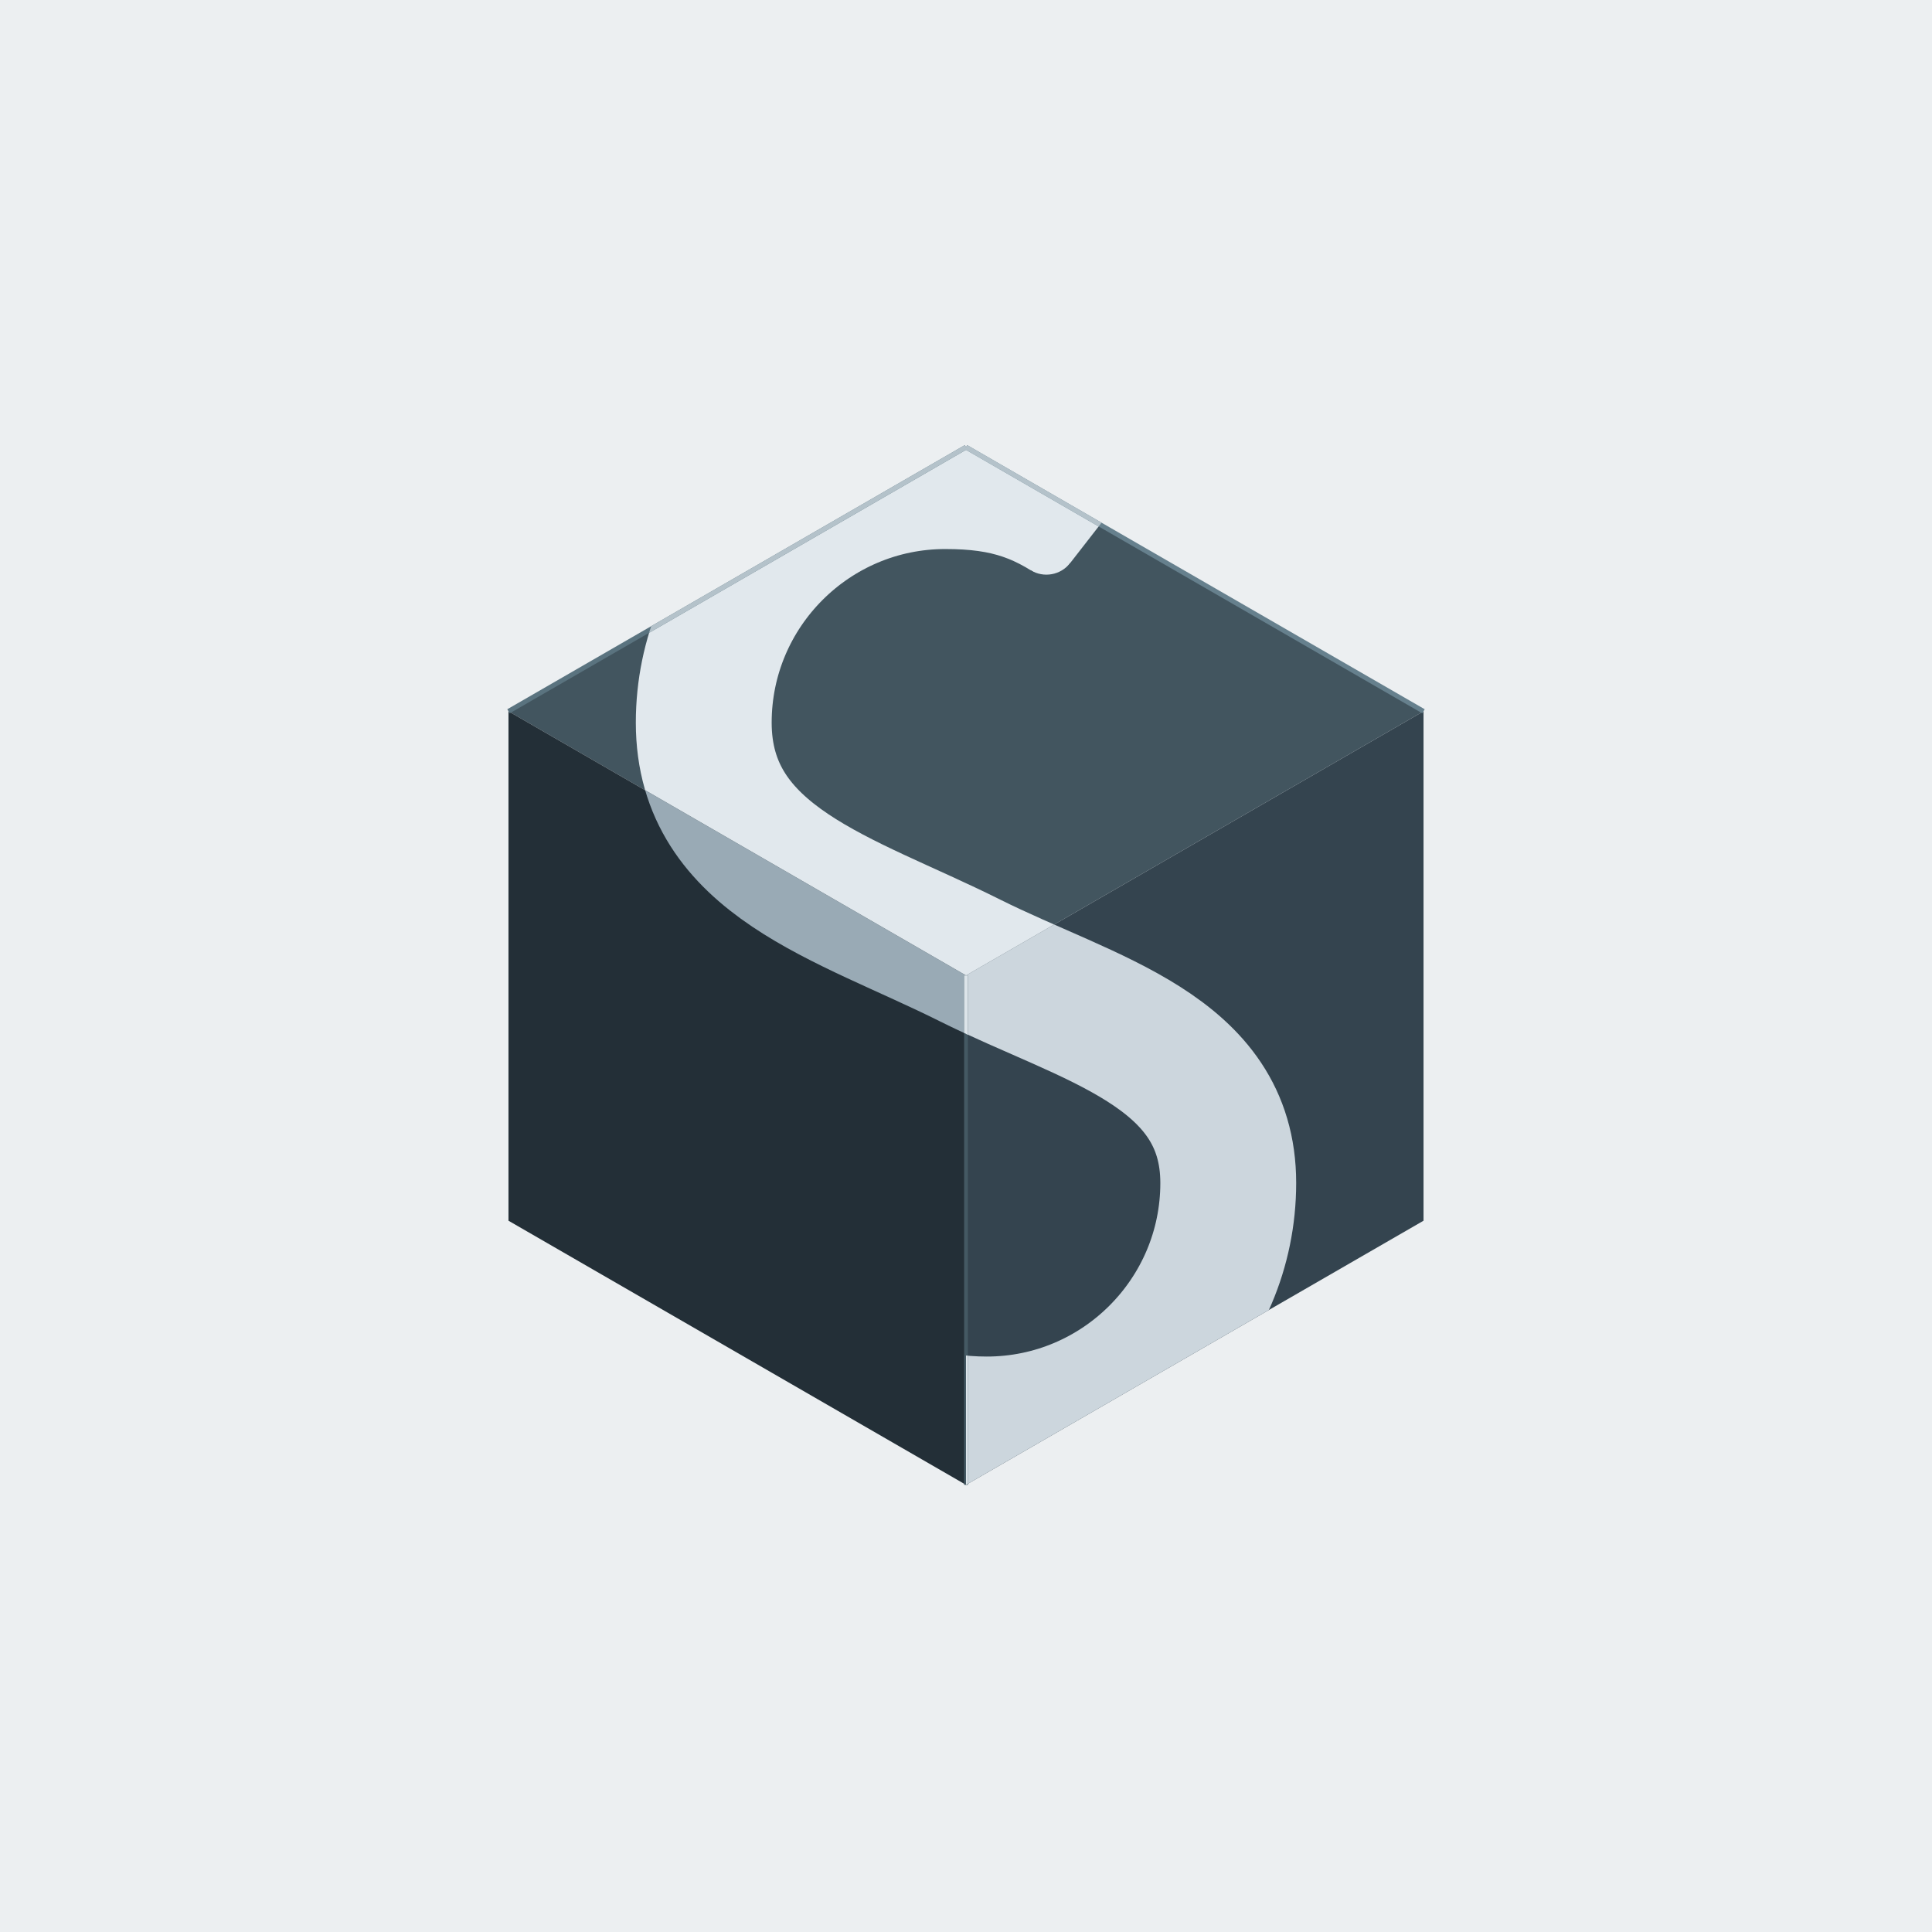
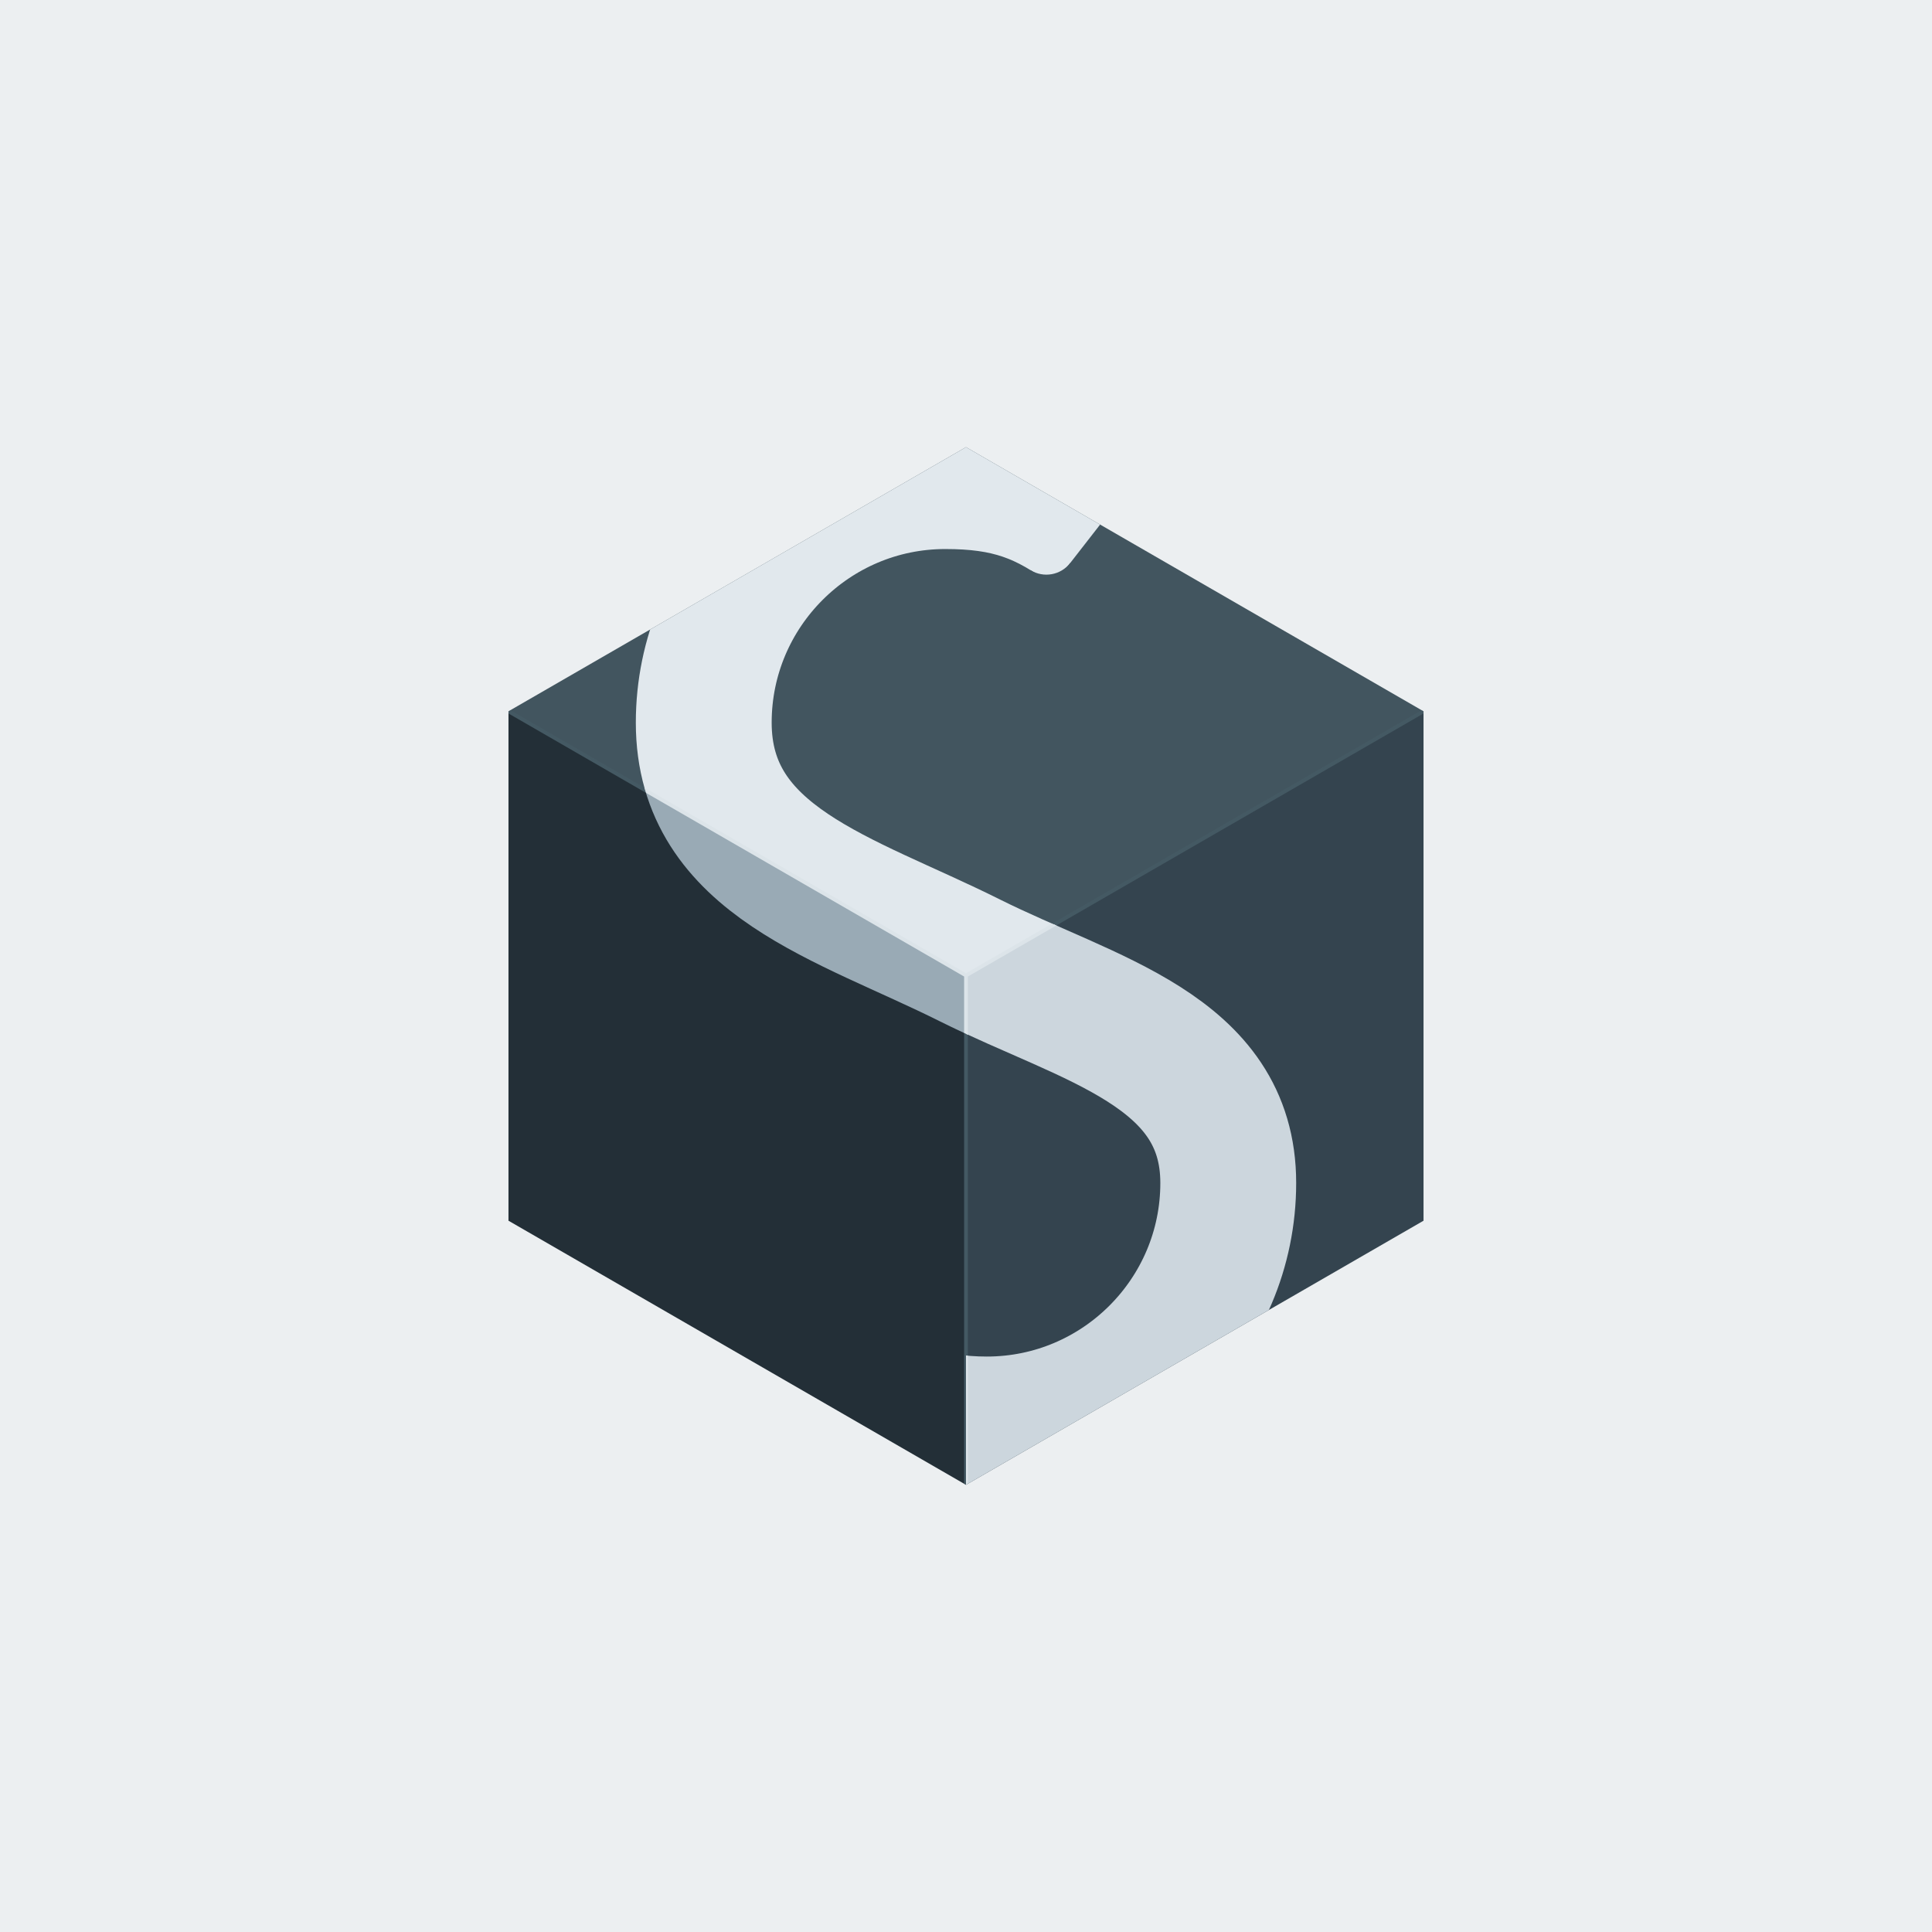
<svg xmlns="http://www.w3.org/2000/svg" viewBox="0 0 1024 1024" width="1024" height="1024">
  <defs>
    <clipPath id="top">
      <path d="M512,262 754.5,402 512,542 269.5,402Z" />
    </clipPath>
    <clipPath id="left">
      <path d="M269.5,402 512,542 512,812 269.5,672Z" />
+     </clipPath>
+     <clipPath id="cube">
+       <path d="M512,262 754.5,402 754.5,672 512,812 269.5,672 269.5,402Z" />
    </clipPath>
    <clipPath id="right">
      <path d="M512,542 754.5,402 754.5,672 512,812Z" />
    </clipPath>
    <path id="s-full" d="M580.0,307.0 C554.3,287.0 533.6,280.0 501.0,280.0 C430.4,280.0 373.0,337.4 373.0,408.0 C373.0,481.7 448.0,501.0 514.0,534.0 C577.1,565.5 651.0,581.5 651.0,652.0 C651.0,722.6 593.6,780.0 523.0,780.0 C462.1,780.0 414.8,743.8 399.0,685.0" />
    <path id="s-keep" d="M580.0,307.0 C554.3,287.0 533.6,280.0 501.0,280.0 C430.4,280.0 373.0,337.4 373.0,408.0 C373.0,481.7 448.0,501.0 514.0,534.0 C577.1,565.5 651.0,581.5 651.0,652.0 C651.0,722.6 593.6,780.0 523.0,780.0" />
    <mask id="cap-round" maskUnits="userSpaceOnUse" x="0" y="0" width="1024" height="1024">
      <rect width="1024" height="1024" fill="#fff" />
      <path d="M591.91,291.70 A16,16 0 0 0 588.06,268.49 L599.03,251.77 L630.18,275.09 L607.69,303.98Z M567.24,323.40 A16,16 0 0 1 546.20,327.19 L535.69,344.20 L561.39,363.48 L583.02,335.68Z" fill="#000" />
    </mask>
    <mask id="paint" maskUnits="userSpaceOnUse" x="0" y="0" width="1024" height="1024">
      <g fill="none" stroke="#fff" stroke-width="72" stroke-linecap="butt" mask="url(#cap-round)">
        <use href="#s-full" clip-path="url(#right)" />
        <use href="#s-keep" />
      </g>
    </mask>
+     <mask id="nopaint" maskUnits="userSpaceOnUse" x="0" y="0" width="1024" height="1024">
+       <rect width="1024" height="1024" fill="#fff" />
+       <g fill="none" stroke="#000" stroke-width="72" stroke-linecap="butt" mask="url(#cap-round)">
+         <use href="#s-full" clip-path="url(#right)" />
+         <use href="#s-keep" />
+       </g>
+     </mask>
  </defs>
  <rect width="1024" height="1024" fill="#ECEFF1" />
  <g transform="translate(0,-25)">
    <path d="M512,262 754.5,402 512,542 269.5,402Z" fill="#42555F" />
    <path d="M269.5,402 512,542 512,812 269.5,672Z" fill="#232F37" />
    <path d="M512,542 754.5,402 754.5,672 512,812Z" fill="#34444F" />
    <g fill="none" stroke-width="72" stroke-linecap="butt" stroke-linejoin="round" mask="url(#cap-round)">
      <use href="#s-full" clip-path="url(#top)" stroke="#E1E8ED" />
      <use href="#s-full" clip-path="url(#right)" stroke="#CCD6DD" />
      <use href="#s-keep" clip-path="url(#left)" stroke="#99AAB5" />
    </g>
-     <g fill="none">
-       <path d="M512,262 754.5,402" stroke="#66808D" stroke-width="2.5" />
-       <path d="M512,262 269.5,402" stroke="#5A737F" stroke-width="2.5" />
-       <path d="M512,542 512,812" stroke="#445963" stroke-width="2" />
-     </g>
-     <g fill="none" mask="url(#paint)">
-       <path d="M512,262 754.5,402" stroke="#B4C2CA" stroke-width="2.5" />
-       <path d="M512,262 269.5,402" stroke="#B4C2CA" stroke-width="2.5" />
-       <path d="M512,542 512,812" stroke="#DCE4E9" stroke-width="2" />
+     <g clip-path="url(#cube)">
+       <g fill="none" mask="url(#nopaint)">
+         <path d="M269.5,402 512,542 754.5,402 M512,542 512,812" stroke="#445963" stroke-width="2" stroke-linejoin="miter" />
+       </g>
+       <g fill="none" mask="url(#paint)">
+         <path d="M269.5,402 512,542 754.5,402 M512,542 512,812" stroke="#DCE4E9" stroke-width="2" stroke-linejoin="miter" />
+       </g>
    </g>
  </g>
</svg>
